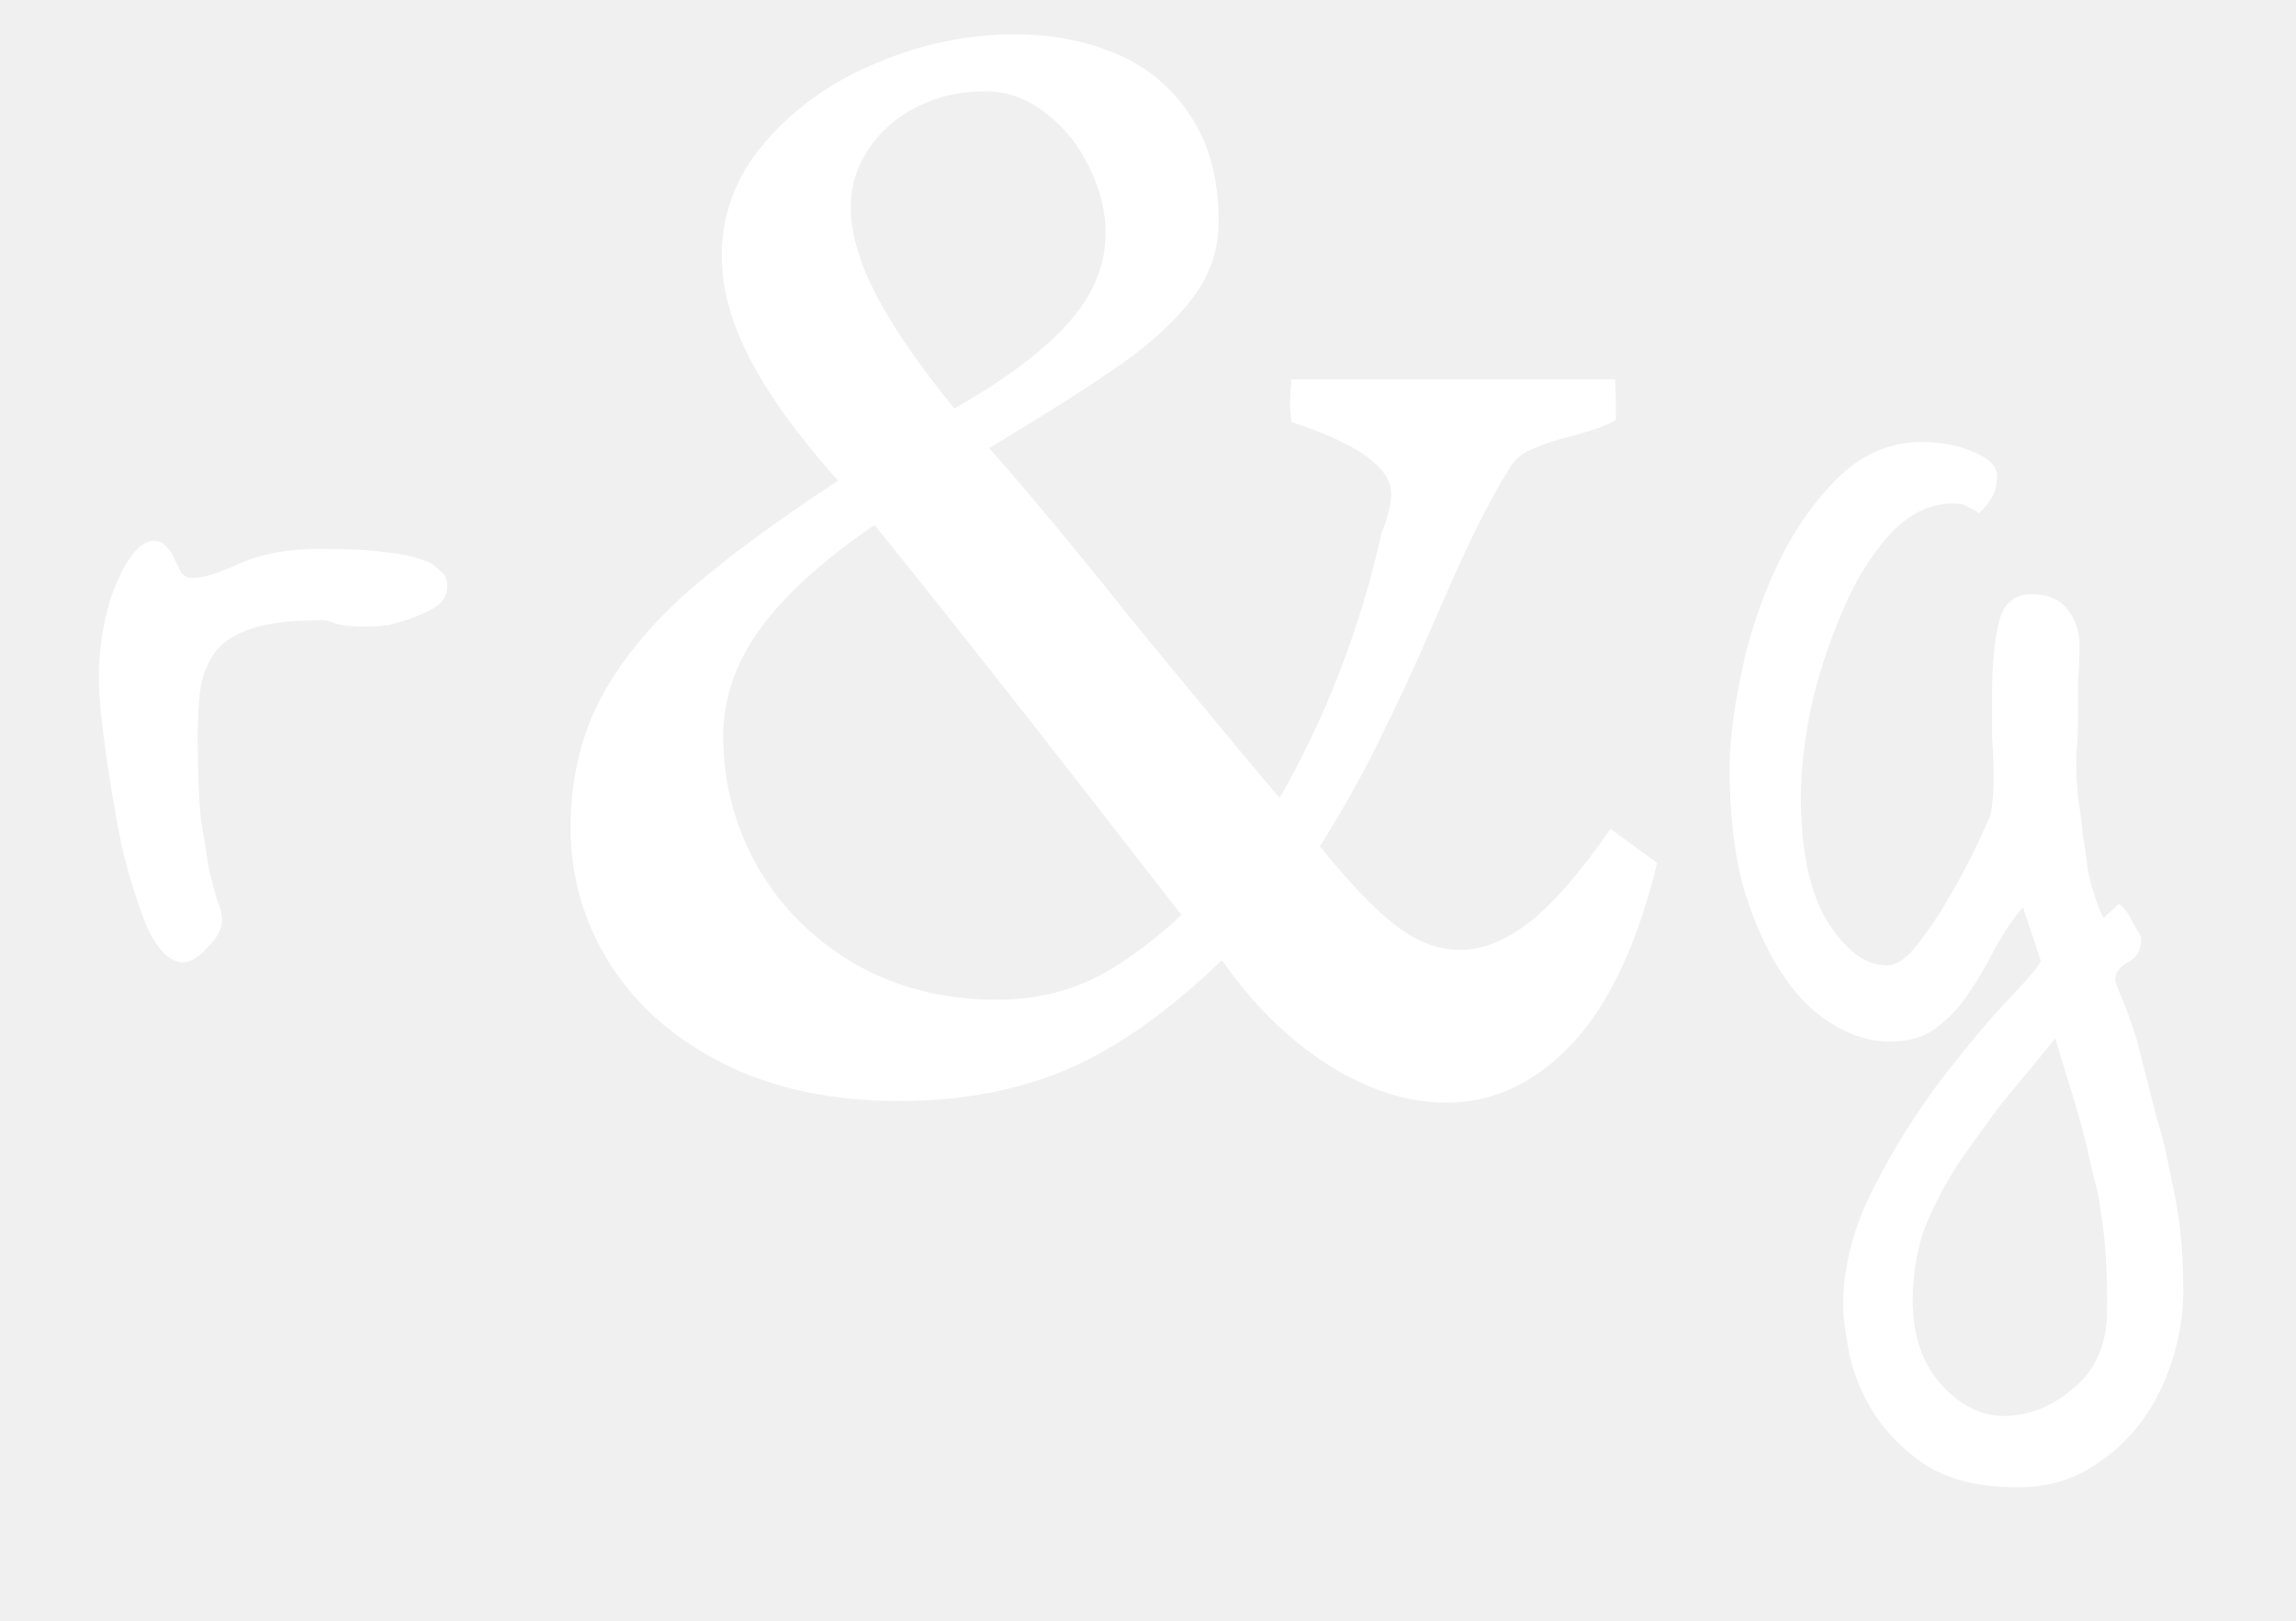
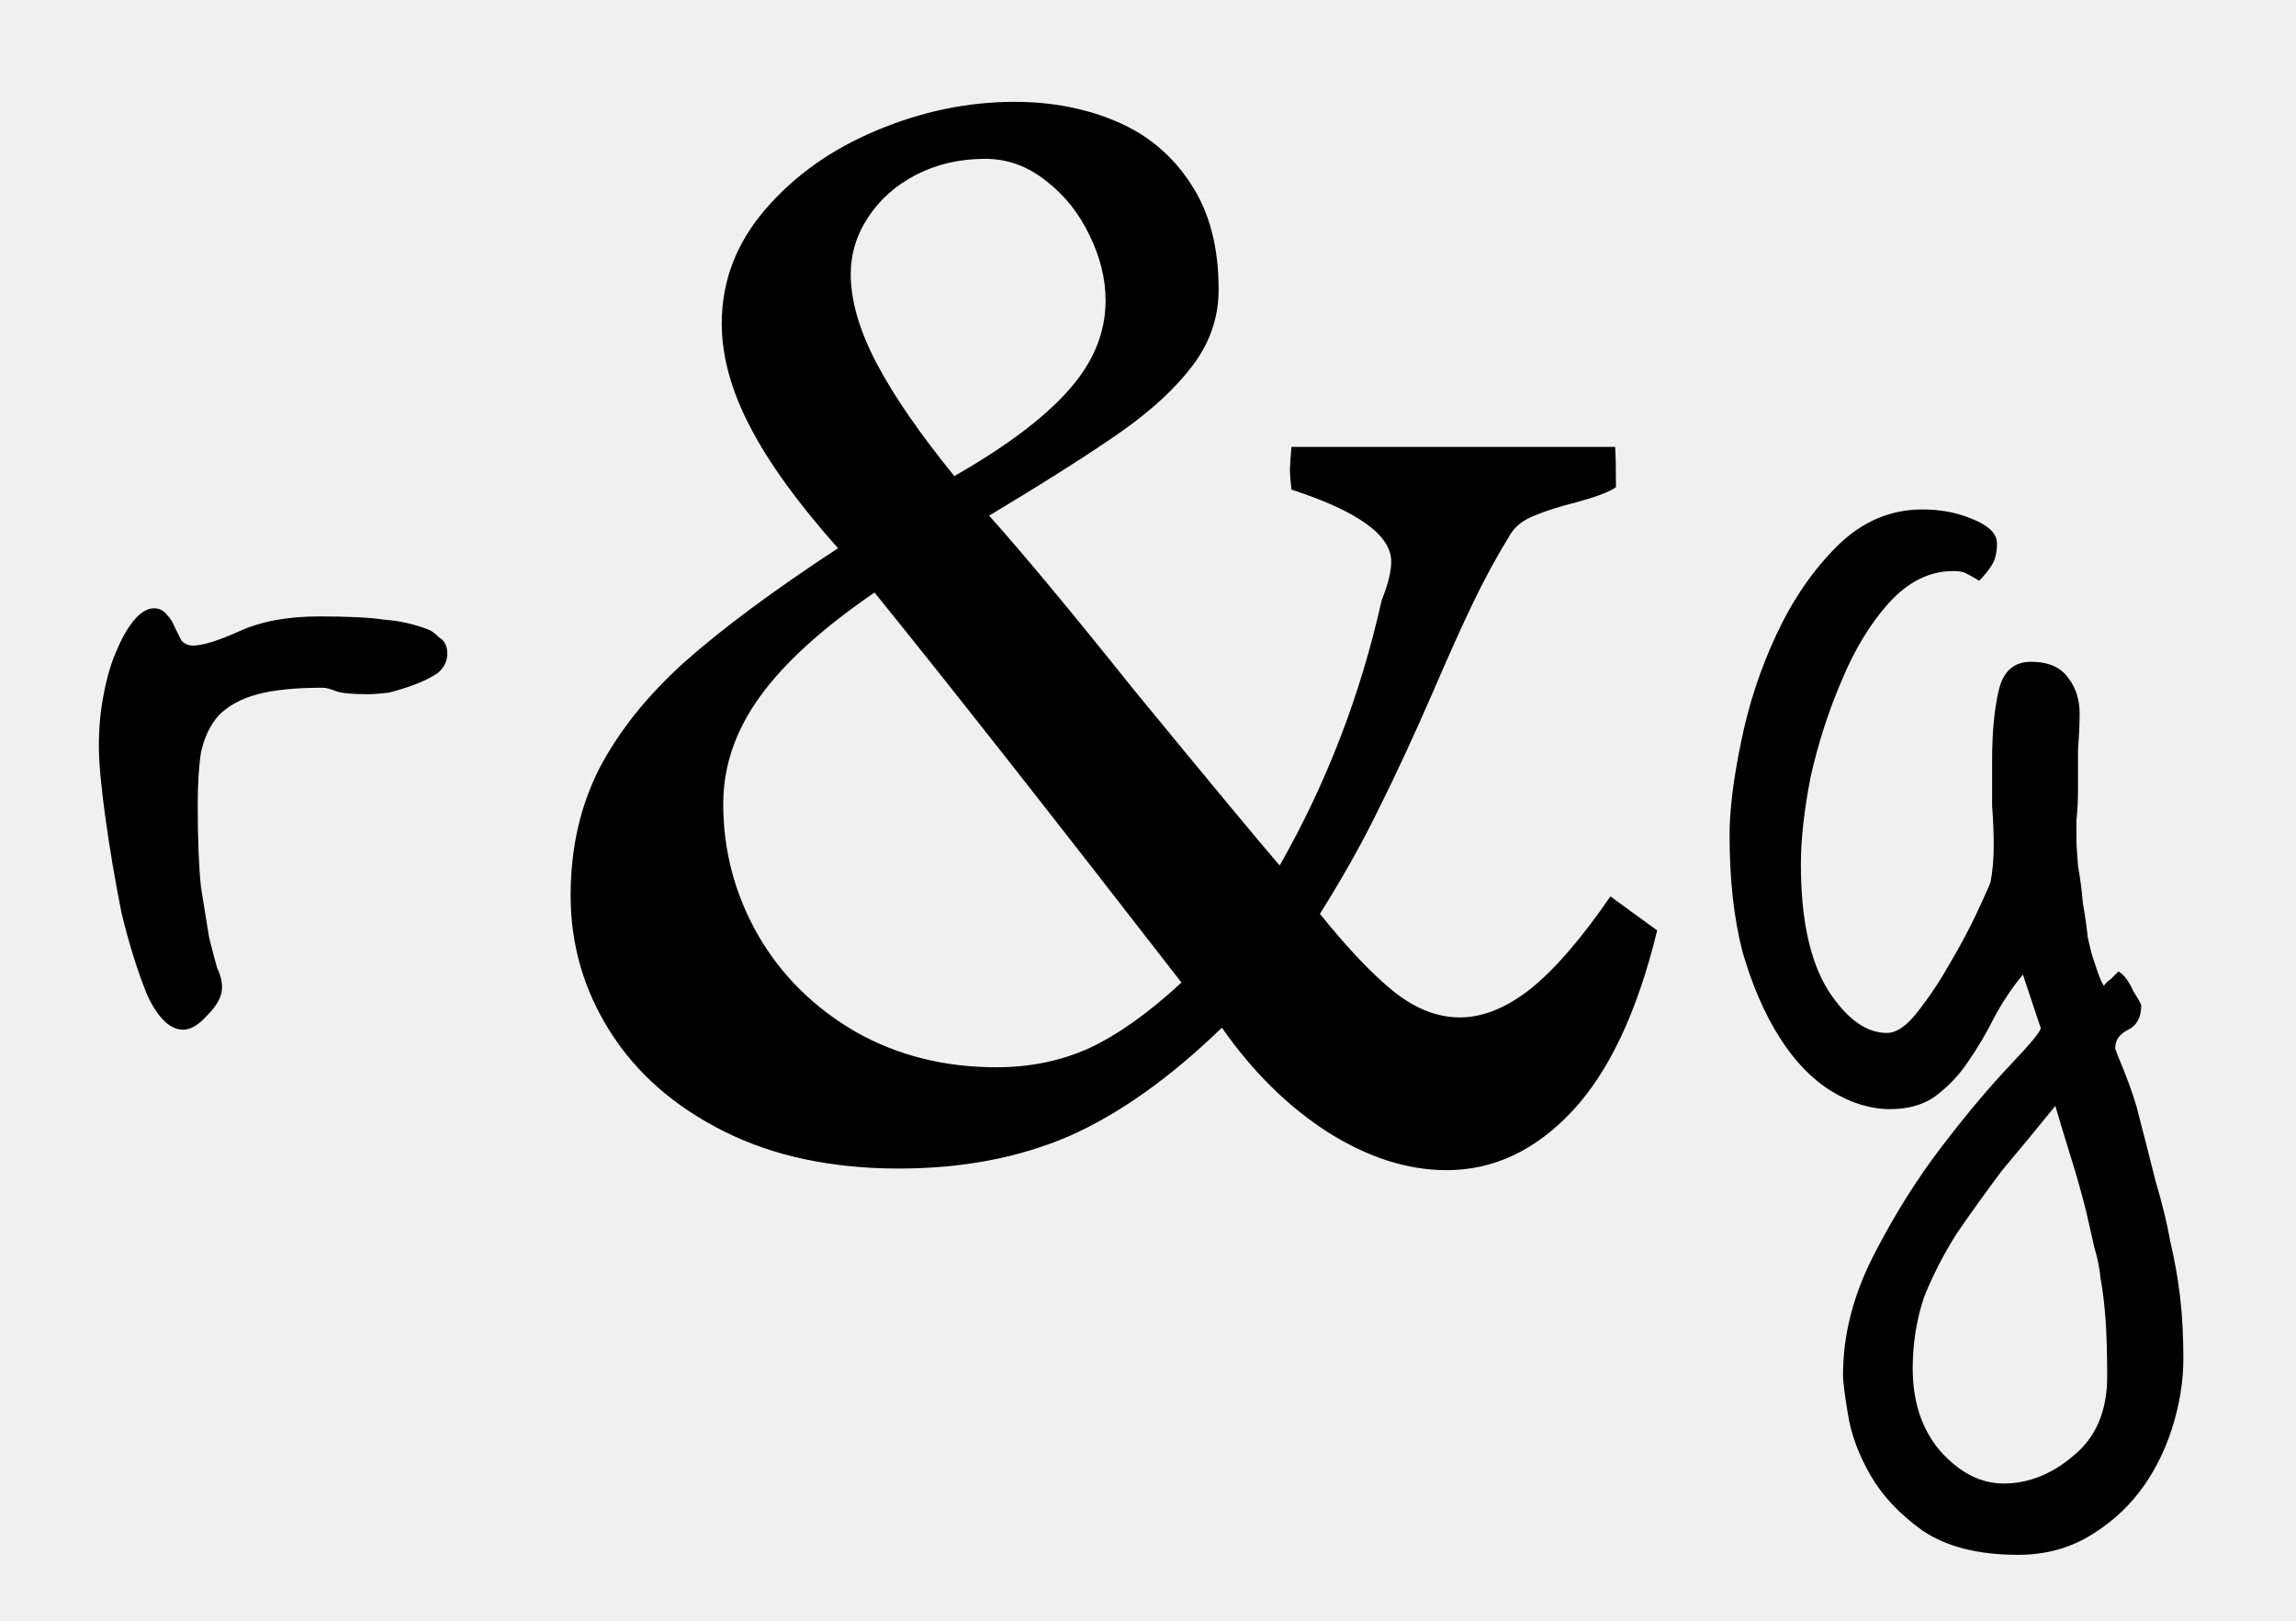
- <svg xmlns="http://www.w3.org/2000/svg" width="17" height="12" viewBox="0 0 17 12" fill="none">
-   <path d="M3.312 4.34C3.312 4.396 3.288 4.444 3.24 4.484C3.192 4.516 3.136 4.544 3.072 4.568C3.008 4.592 2.944 4.612 2.88 4.628C2.816 4.636 2.764 4.64 2.724 4.64C2.604 4.64 2.524 4.632 2.484 4.616C2.444 4.6 2.412 4.592 2.388 4.592C2.188 4.592 2.028 4.608 1.908 4.64C1.788 4.672 1.692 4.724 1.62 4.796C1.556 4.868 1.512 4.96 1.488 5.072C1.472 5.176 1.464 5.304 1.464 5.456C1.464 5.712 1.472 5.916 1.488 6.068C1.512 6.22 1.532 6.344 1.548 6.44C1.572 6.536 1.592 6.612 1.608 6.668C1.632 6.716 1.644 6.764 1.644 6.812C1.644 6.876 1.608 6.944 1.536 7.016C1.472 7.088 1.412 7.124 1.356 7.124C1.26 7.124 1.172 7.04 1.092 6.872C1.02 6.696 0.956 6.492 0.9 6.26C0.852 6.02 0.812 5.784 0.78 5.552C0.748 5.32 0.732 5.144 0.732 5.024C0.732 4.888 0.744 4.76 0.768 4.64C0.792 4.512 0.824 4.404 0.864 4.316C0.904 4.22 0.948 4.144 0.996 4.088C1.044 4.032 1.092 4.004 1.14 4.004C1.18 4.004 1.212 4.02 1.236 4.052C1.26 4.076 1.28 4.108 1.296 4.148C1.312 4.18 1.328 4.212 1.344 4.244C1.368 4.268 1.396 4.28 1.428 4.28C1.5 4.28 1.616 4.244 1.776 4.172C1.936 4.1 2.132 4.064 2.364 4.064C2.58 4.064 2.74 4.072 2.844 4.088C2.956 4.096 3.064 4.12 3.168 4.16C3.192 4.168 3.22 4.188 3.252 4.22C3.292 4.244 3.312 4.284 3.312 4.34ZM11.959 2.809C11.963 2.879 11.965 2.979 11.965 3.107C11.938 3.127 11.896 3.146 11.842 3.166C11.787 3.186 11.73 3.203 11.672 3.219C11.547 3.25 11.443 3.283 11.361 3.318C11.279 3.35 11.221 3.395 11.185 3.453C11.084 3.617 10.99 3.789 10.904 3.969C10.818 4.148 10.723 4.361 10.617 4.607C10.473 4.939 10.338 5.23 10.213 5.48C10.092 5.73 9.945 5.992 9.773 6.266C9.977 6.52 10.158 6.711 10.318 6.84C10.479 6.969 10.643 7.033 10.81 7.033C10.979 7.033 11.152 6.963 11.332 6.822C11.512 6.678 11.709 6.449 11.924 6.137L12.27 6.389C12.125 6.986 11.916 7.432 11.643 7.725C11.369 8.018 11.059 8.164 10.711 8.164C10.422 8.164 10.129 8.07 9.832 7.883C9.539 7.695 9.277 7.438 9.047 7.109C8.664 7.48 8.287 7.748 7.916 7.912C7.545 8.072 7.125 8.152 6.656 8.152C6.16 8.152 5.729 8.061 5.361 7.877C4.994 7.693 4.713 7.447 4.518 7.139C4.322 6.83 4.225 6.494 4.225 6.131C4.225 5.783 4.295 5.471 4.436 5.193C4.58 4.916 4.791 4.652 5.068 4.402C5.35 4.152 5.729 3.871 6.205 3.559C5.912 3.23 5.695 2.932 5.555 2.662C5.414 2.393 5.344 2.137 5.344 1.895C5.344 1.582 5.451 1.301 5.666 1.051C5.881 0.801 6.156 0.605 6.492 0.465C6.828 0.324 7.168 0.254 7.512 0.254C7.789 0.254 8.041 0.303 8.268 0.4C8.498 0.498 8.682 0.652 8.818 0.863C8.955 1.07 9.023 1.33 9.023 1.643C9.023 1.846 8.961 2.031 8.836 2.199C8.711 2.367 8.535 2.531 8.309 2.691C8.086 2.848 7.758 3.057 7.324 3.318C7.582 3.607 7.938 4.035 8.391 4.602C8.965 5.301 9.326 5.736 9.475 5.908C9.822 5.299 10.074 4.645 10.23 3.945C10.277 3.828 10.301 3.732 10.301 3.658C10.301 3.463 10.055 3.285 9.562 3.125C9.555 3.062 9.551 3.012 9.551 2.973C9.551 2.949 9.555 2.895 9.562 2.809H11.959ZM7.066 3.025C7.441 2.811 7.721 2.602 7.904 2.398C8.092 2.191 8.186 1.967 8.186 1.725C8.186 1.564 8.146 1.404 8.068 1.244C7.99 1.08 7.883 0.945 7.746 0.84C7.609 0.73 7.459 0.676 7.295 0.676C7.107 0.676 6.938 0.715 6.785 0.793C6.633 0.871 6.514 0.977 6.428 1.109C6.342 1.238 6.299 1.379 6.299 1.531C6.299 1.727 6.363 1.947 6.492 2.193C6.621 2.436 6.812 2.713 7.066 3.025ZM7.377 7.402C7.627 7.402 7.855 7.355 8.062 7.262C8.273 7.164 8.502 7.002 8.748 6.775C7.752 5.49 6.994 4.527 6.475 3.887C6.088 4.152 5.805 4.41 5.625 4.66C5.445 4.91 5.355 5.174 5.355 5.451C5.355 5.799 5.441 6.123 5.613 6.424C5.785 6.721 6.025 6.959 6.334 7.139C6.643 7.314 6.99 7.402 7.377 7.402ZM15.854 6.944C15.854 7.032 15.822 7.092 15.758 7.124C15.694 7.156 15.662 7.2 15.662 7.256C15.654 7.248 15.67 7.292 15.71 7.388C15.75 7.484 15.786 7.584 15.818 7.688C15.874 7.904 15.922 8.092 15.962 8.252C16.01 8.412 16.046 8.56 16.07 8.696C16.102 8.832 16.126 8.968 16.142 9.104C16.158 9.24 16.166 9.392 16.166 9.56C16.166 9.728 16.138 9.9 16.082 10.076C16.026 10.252 15.946 10.408 15.842 10.544C15.738 10.68 15.61 10.792 15.458 10.88C15.306 10.968 15.134 11.012 14.942 11.012C14.646 11.012 14.41 10.952 14.234 10.832C14.066 10.712 13.938 10.576 13.85 10.424C13.762 10.272 13.706 10.12 13.682 9.968C13.658 9.824 13.646 9.728 13.646 9.68C13.646 9.384 13.722 9.088 13.874 8.792C14.026 8.496 14.194 8.228 14.378 7.988C14.562 7.748 14.73 7.548 14.882 7.388C15.034 7.228 15.11 7.136 15.11 7.112L14.978 6.716C14.898 6.812 14.826 6.92 14.762 7.04C14.706 7.152 14.642 7.26 14.57 7.364C14.506 7.46 14.426 7.544 14.33 7.616C14.242 7.68 14.13 7.712 13.994 7.712C13.85 7.712 13.706 7.668 13.562 7.58C13.418 7.492 13.29 7.36 13.178 7.184C13.066 7.008 12.974 6.796 12.902 6.548C12.838 6.3 12.806 6.012 12.806 5.684C12.806 5.5 12.834 5.272 12.89 5C12.946 4.72 13.034 4.452 13.154 4.196C13.274 3.94 13.422 3.724 13.598 3.548C13.782 3.364 13.994 3.272 14.234 3.272C14.37 3.272 14.494 3.296 14.606 3.344C14.726 3.392 14.786 3.452 14.786 3.524C14.786 3.588 14.774 3.64 14.75 3.68C14.726 3.72 14.694 3.76 14.654 3.8C14.63 3.784 14.602 3.768 14.57 3.752C14.546 3.736 14.51 3.728 14.462 3.728C14.286 3.728 14.126 3.808 13.982 3.968C13.846 4.12 13.73 4.312 13.634 4.544C13.538 4.768 13.462 5.004 13.406 5.252C13.358 5.5 13.334 5.716 13.334 5.9C13.334 6.308 13.402 6.62 13.538 6.836C13.674 7.044 13.818 7.148 13.97 7.148C14.042 7.148 14.118 7.096 14.198 6.992C14.286 6.88 14.366 6.76 14.438 6.632C14.518 6.496 14.586 6.368 14.642 6.248C14.698 6.128 14.73 6.056 14.738 6.032C14.754 5.952 14.762 5.86 14.762 5.756C14.762 5.668 14.758 5.572 14.75 5.468C14.75 5.356 14.75 5.244 14.75 5.132C14.75 4.924 14.766 4.752 14.798 4.616C14.83 4.472 14.91 4.4 15.038 4.4C15.166 4.4 15.258 4.44 15.314 4.52C15.37 4.592 15.398 4.68 15.398 4.784C15.398 4.856 15.394 4.944 15.386 5.048C15.386 5.144 15.386 5.24 15.386 5.336C15.386 5.424 15.382 5.504 15.374 5.576C15.374 5.64 15.374 5.68 15.374 5.696C15.374 5.744 15.378 5.816 15.386 5.912C15.402 6 15.414 6.092 15.422 6.188C15.438 6.276 15.45 6.36 15.458 6.44C15.474 6.512 15.486 6.56 15.494 6.584C15.502 6.608 15.514 6.644 15.53 6.692C15.546 6.74 15.562 6.776 15.578 6.8C15.586 6.784 15.602 6.768 15.626 6.752C15.65 6.728 15.67 6.708 15.686 6.692C15.726 6.716 15.762 6.764 15.794 6.836C15.834 6.9 15.854 6.936 15.854 6.944ZM15.446 8.468C15.414 8.34 15.378 8.212 15.338 8.084C15.298 7.956 15.258 7.824 15.218 7.688C15.082 7.856 14.95 8.016 14.822 8.168C14.702 8.328 14.59 8.484 14.486 8.636C14.39 8.788 14.31 8.944 14.246 9.104C14.19 9.272 14.162 9.448 14.162 9.632C14.162 9.88 14.23 10.084 14.366 10.244C14.51 10.404 14.666 10.484 14.834 10.484C15.018 10.484 15.19 10.416 15.35 10.28C15.518 10.144 15.602 9.948 15.602 9.692C15.602 9.524 15.598 9.384 15.59 9.272C15.582 9.16 15.57 9.06 15.554 8.972C15.546 8.892 15.53 8.812 15.506 8.732C15.49 8.66 15.47 8.572 15.446 8.468Z" fill="white" />
+ <svg xmlns="http://www.w3.org/2000/svg" width="17" height="12" viewBox="0 0 17 11" fill="none">
+   <path d="M3.312 4.34C3.312 4.396 3.288 4.444 3.24 4.484C3.192 4.516 3.136 4.544 3.072 4.568C3.008 4.592 2.944 4.612 2.88 4.628C2.816 4.636 2.764 4.64 2.724 4.64C2.604 4.64 2.524 4.632 2.484 4.616C2.444 4.6 2.412 4.592 2.388 4.592C2.188 4.592 2.028 4.608 1.908 4.64C1.788 4.672 1.692 4.724 1.62 4.796C1.556 4.868 1.512 4.96 1.488 5.072C1.472 5.176 1.464 5.304 1.464 5.456C1.464 5.712 1.472 5.916 1.488 6.068C1.512 6.22 1.532 6.344 1.548 6.44C1.572 6.536 1.592 6.612 1.608 6.668C1.632 6.716 1.644 6.764 1.644 6.812C1.644 6.876 1.608 6.944 1.536 7.016C1.472 7.088 1.412 7.124 1.356 7.124C1.26 7.124 1.172 7.04 1.092 6.872C1.02 6.696 0.956 6.492 0.9 6.26C0.852 6.02 0.812 5.784 0.78 5.552C0.748 5.32 0.732 5.144 0.732 5.024C0.732 4.888 0.744 4.76 0.768 4.64C0.792 4.512 0.824 4.404 0.864 4.316C0.904 4.22 0.948 4.144 0.996 4.088C1.044 4.032 1.092 4.004 1.14 4.004C1.18 4.004 1.212 4.02 1.236 4.052C1.26 4.076 1.28 4.108 1.296 4.148C1.312 4.18 1.328 4.212 1.344 4.244C1.368 4.268 1.396 4.28 1.428 4.28C1.5 4.28 1.616 4.244 1.776 4.172C1.936 4.1 2.132 4.064 2.364 4.064C2.58 4.064 2.74 4.072 2.844 4.088C2.956 4.096 3.064 4.12 3.168 4.16C3.192 4.168 3.22 4.188 3.252 4.22C3.292 4.244 3.312 4.284 3.312 4.34ZM11.959 2.809C11.963 2.879 11.965 2.979 11.965 3.107C11.938 3.127 11.896 3.146 11.842 3.166C11.787 3.186 11.73 3.203 11.672 3.219C11.547 3.25 11.443 3.283 11.361 3.318C11.279 3.35 11.221 3.395 11.185 3.453C11.084 3.617 10.99 3.789 10.904 3.969C10.818 4.148 10.723 4.361 10.617 4.607C10.473 4.939 10.338 5.23 10.213 5.48C10.092 5.73 9.945 5.992 9.773 6.266C9.977 6.52 10.158 6.711 10.318 6.84C10.479 6.969 10.643 7.033 10.81 7.033C10.979 7.033 11.152 6.963 11.332 6.822C11.512 6.678 11.709 6.449 11.924 6.137L12.27 6.389C12.125 6.986 11.916 7.432 11.643 7.725C11.369 8.018 11.059 8.164 10.711 8.164C10.422 8.164 10.129 8.07 9.832 7.883C9.539 7.695 9.277 7.438 9.047 7.109C8.664 7.48 8.287 7.748 7.916 7.912C7.545 8.072 7.125 8.152 6.656 8.152C6.16 8.152 5.729 8.061 5.361 7.877C4.994 7.693 4.713 7.447 4.518 7.139C4.322 6.83 4.225 6.494 4.225 6.131C4.225 5.783 4.295 5.471 4.436 5.193C4.58 4.916 4.791 4.652 5.068 4.402C5.35 4.152 5.729 3.871 6.205 3.559C5.912 3.23 5.695 2.932 5.555 2.662C5.414 2.393 5.344 2.137 5.344 1.895C5.344 1.582 5.451 1.301 5.666 1.051C5.881 0.801 6.156 0.605 6.492 0.465C6.828 0.324 7.168 0.254 7.512 0.254C7.789 0.254 8.041 0.303 8.268 0.4C8.498 0.498 8.682 0.652 8.818 0.863C8.955 1.07 9.023 1.33 9.023 1.643C9.023 1.846 8.961 2.031 8.836 2.199C8.711 2.367 8.535 2.531 8.309 2.691C8.086 2.848 7.758 3.057 7.324 3.318C7.582 3.607 7.938 4.035 8.391 4.602C8.965 5.301 9.326 5.736 9.475 5.908C9.822 5.299 10.074 4.645 10.23 3.945C10.277 3.828 10.301 3.732 10.301 3.658C10.301 3.463 10.055 3.285 9.562 3.125C9.555 3.062 9.551 3.012 9.551 2.973C9.551 2.949 9.555 2.895 9.562 2.809H11.959ZM7.066 3.025C7.441 2.811 7.721 2.602 7.904 2.398C8.092 2.191 8.186 1.967 8.186 1.725C8.186 1.564 8.146 1.404 8.068 1.244C7.99 1.08 7.883 0.945 7.746 0.84C7.609 0.73 7.459 0.676 7.295 0.676C7.107 0.676 6.938 0.715 6.785 0.793C6.633 0.871 6.514 0.977 6.428 1.109C6.342 1.238 6.299 1.379 6.299 1.531C6.299 1.727 6.363 1.947 6.492 2.193C6.621 2.436 6.812 2.713 7.066 3.025ZM7.377 7.402C7.627 7.402 7.855 7.355 8.062 7.262C8.273 7.164 8.502 7.002 8.748 6.775C7.752 5.49 6.994 4.527 6.475 3.887C6.088 4.152 5.805 4.41 5.625 4.66C5.445 4.91 5.355 5.174 5.355 5.451C5.355 5.799 5.441 6.123 5.613 6.424C5.785 6.721 6.025 6.959 6.334 7.139C6.643 7.314 6.99 7.402 7.377 7.402ZM15.854 6.944C15.854 7.032 15.822 7.092 15.758 7.124C15.694 7.156 15.662 7.2 15.662 7.256C15.654 7.248 15.67 7.292 15.71 7.388C15.75 7.484 15.786 7.584 15.818 7.688C15.874 7.904 15.922 8.092 15.962 8.252C16.01 8.412 16.046 8.56 16.07 8.696C16.102 8.832 16.126 8.968 16.142 9.104C16.158 9.24 16.166 9.392 16.166 9.56C16.166 9.728 16.138 9.9 16.082 10.076C16.026 10.252 15.946 10.408 15.842 10.544C15.738 10.68 15.61 10.792 15.458 10.88C15.306 10.968 15.134 11.012 14.942 11.012C14.646 11.012 14.41 10.952 14.234 10.832C14.066 10.712 13.938 10.576 13.85 10.424C13.762 10.272 13.706 10.12 13.682 9.968C13.658 9.824 13.646 9.728 13.646 9.68C13.646 9.384 13.722 9.088 13.874 8.792C14.026 8.496 14.194 8.228 14.378 7.988C14.562 7.748 14.73 7.548 14.882 7.388C15.034 7.228 15.11 7.136 15.11 7.112L14.978 6.716C14.898 6.812 14.826 6.92 14.762 7.04C14.706 7.152 14.642 7.26 14.57 7.364C14.506 7.46 14.426 7.544 14.33 7.616C14.242 7.68 14.13 7.712 13.994 7.712C13.85 7.712 13.706 7.668 13.562 7.58C13.418 7.492 13.29 7.36 13.178 7.184C13.066 7.008 12.974 6.796 12.902 6.548C12.838 6.3 12.806 6.012 12.806 5.684C12.806 5.5 12.834 5.272 12.89 5C12.946 4.72 13.034 4.452 13.154 4.196C13.274 3.94 13.422 3.724 13.598 3.548C13.782 3.364 13.994 3.272 14.234 3.272C14.37 3.272 14.494 3.296 14.606 3.344C14.726 3.392 14.786 3.452 14.786 3.524C14.786 3.588 14.774 3.64 14.75 3.68C14.726 3.72 14.694 3.76 14.654 3.8C14.63 3.784 14.602 3.768 14.57 3.752C14.546 3.736 14.51 3.728 14.462 3.728C14.286 3.728 14.126 3.808 13.982 3.968C13.846 4.12 13.73 4.312 13.634 4.544C13.538 4.768 13.462 5.004 13.406 5.252C13.358 5.5 13.334 5.716 13.334 5.9C13.334 6.308 13.402 6.62 13.538 6.836C13.674 7.044 13.818 7.148 13.97 7.148C14.042 7.148 14.118 7.096 14.198 6.992C14.286 6.88 14.366 6.76 14.438 6.632C14.518 6.496 14.586 6.368 14.642 6.248C14.698 6.128 14.73 6.056 14.738 6.032C14.754 5.952 14.762 5.86 14.762 5.756C14.762 5.668 14.758 5.572 14.75 5.468C14.75 5.356 14.75 5.244 14.75 5.132C14.75 4.924 14.766 4.752 14.798 4.616C14.83 4.472 14.91 4.4 15.038 4.4C15.166 4.4 15.258 4.44 15.314 4.52C15.37 4.592 15.398 4.68 15.398 4.784C15.398 4.856 15.394 4.944 15.386 5.048C15.386 5.144 15.386 5.24 15.386 5.336C15.386 5.424 15.382 5.504 15.374 5.576C15.374 5.64 15.374 5.68 15.374 5.696C15.374 5.744 15.378 5.816 15.386 5.912C15.402 6 15.414 6.092 15.422 6.188C15.438 6.276 15.45 6.36 15.458 6.44C15.474 6.512 15.486 6.56 15.494 6.584C15.502 6.608 15.514 6.644 15.53 6.692C15.546 6.74 15.562 6.776 15.578 6.8C15.586 6.784 15.602 6.768 15.626 6.752C15.65 6.728 15.67 6.708 15.686 6.692C15.726 6.716 15.762 6.764 15.794 6.836C15.834 6.9 15.854 6.936 15.854 6.944ZM15.446 8.468C15.414 8.34 15.378 8.212 15.338 8.084C15.298 7.956 15.258 7.824 15.218 7.688C15.082 7.856 14.95 8.016 14.822 8.168C14.702 8.328 14.59 8.484 14.486 8.636C14.39 8.788 14.31 8.944 14.246 9.104C14.19 9.272 14.162 9.448 14.162 9.632C14.162 9.88 14.23 10.084 14.366 10.244C14.51 10.404 14.666 10.484 14.834 10.484C15.018 10.484 15.19 10.416 15.35 10.28C15.518 10.144 15.602 9.948 15.602 9.692C15.602 9.524 15.598 9.384 15.59 9.272C15.582 9.16 15.57 9.06 15.554 8.972C15.546 8.892 15.53 8.812 15.506 8.732C15.49 8.66 15.47 8.572 15.446 8.468Z" fill="black" />
</svg>
